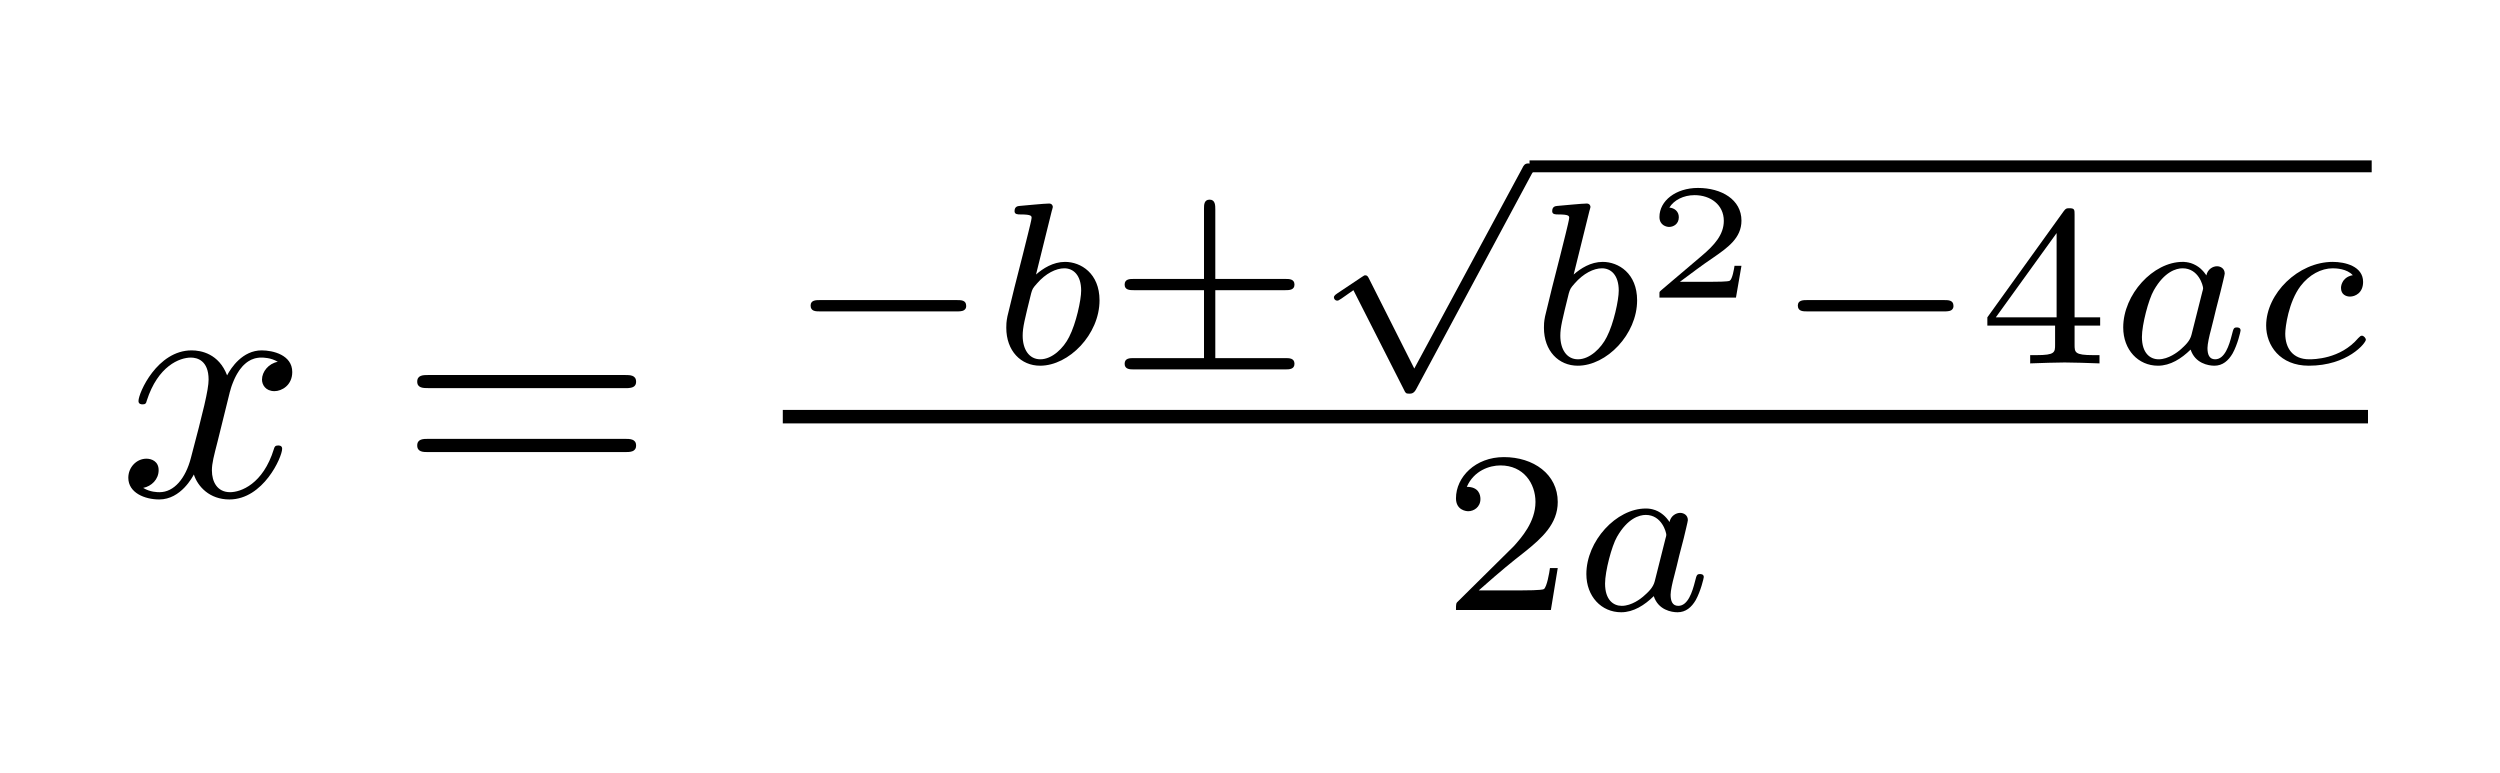
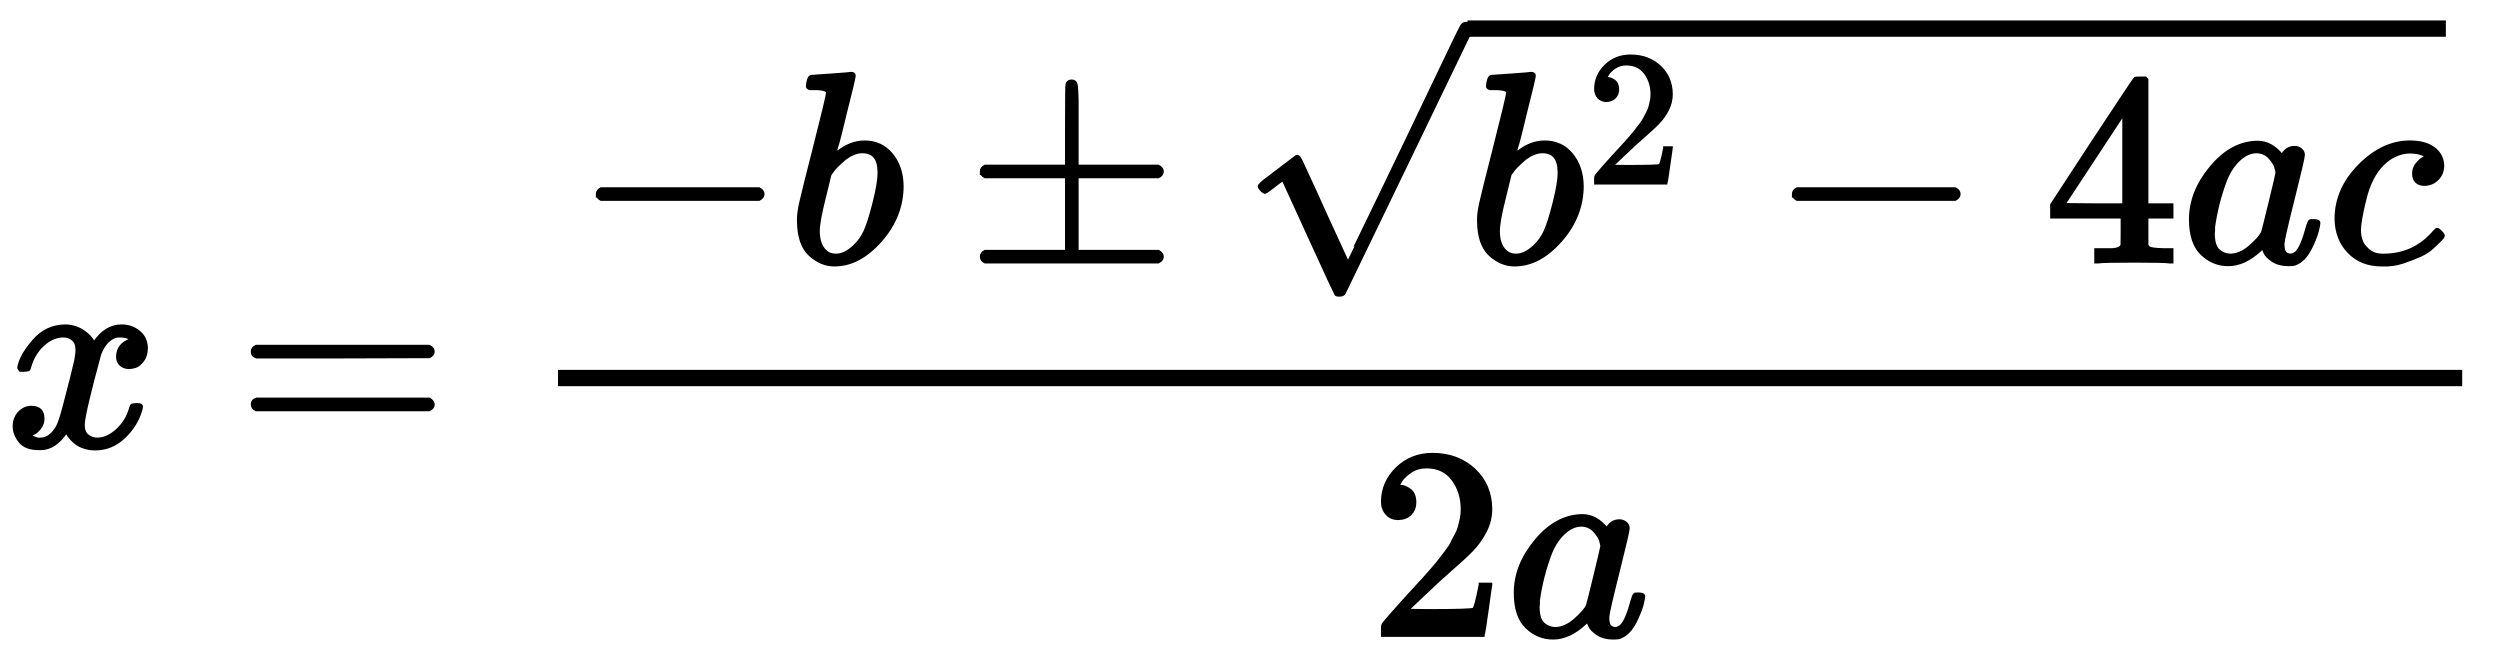
- <svg xmlns="http://www.w3.org/2000/svg" width="402.143" height="124.286" id="svg4980" version="1.1">
-   <defs id="defs4982" />
-   <g id="layer1" transform="translate(-192.5784,-580.6531)">
-     <g id="g4993">
-       <g id="g5176" transform="translate(-86.50371,300.6294)">
-         <g font-size-adjust="none" font-stretch="normal" font-weight="normal" font-variant="normal" font-style="normal" stroke-miterlimit="10.433" xml:space="preserve" transform="matrix(1.062992,0,0,-1.062992,-186.0236,789.2717)" id="g5178" style="font-style:normal;font-variant:normal;font-weight:normal;font-stretch:normal;text-anchor:start;fill:none;stroke:#000000;stroke-linecap:butt;stroke-linejoin:miter;stroke-miterlimit:10.433;stroke-opacity:1;stroke-dasharray:none;stroke-dashoffset:0">
-           <path id="path5180" d="m 472.16,419.09 0.03,0.13 0.04,0.15 0.04,0.16 0.04,0.18 0.06,0.19 0.06,0.21 0.06,0.22 0.07,0.22 0.08,0.23 0.09,0.24 0.1,0.25 0.1,0.24 0.11,0.25 0.12,0.25 0.13,0.25 0.14,0.25 0.15,0.24 0.15,0.24 0.17,0.23 0.18,0.22 0.18,0.22 0.2,0.2 0.21,0.19 0.22,0.18 0.23,0.16 0.25,0.14 0.12,0.07 0.13,0.06 0.14,0.05 0.13,0.05 0.14,0.05 0.14,0.04 0.15,0.03 0.15,0.03 0.15,0.02 0.16,0.02 0.16,0.01 0.16,0 c 0.25,0 1.44,0 2.48,-0.64 -1.39,-0.25 -2.39,-1.5 -2.39,-2.69 0,-0.79 0.55,-1.75 1.89,-1.75 1.1,0 2.69,0.89 2.69,2.89 0,2.6 -2.94,3.28 -4.63,3.28 -2.89,0 -4.64,-2.64 -5.23,-3.78 -1.25,3.28 -3.94,3.78 -5.37,3.78 -5.19,0 -8.04,-6.42 -8.04,-7.67 0,-0.5 0.5,-0.5 0.61,-0.5 0.39,0 0.55,0.11 0.64,0.55 1.69,5.28 4.99,6.53 6.68,6.53 0.95,0 2.68,-0.44 2.68,-3.33 0,-1.54 -0.84,-4.89 -2.68,-11.86 -0.8,-3.09 -2.54,-5.18 -4.74,-5.18 -0.3,0 -1.44,0 -2.48,0.65 1.25,0.24 2.34,1.28 2.34,2.69 0,1.34 -1.09,1.73 -1.84,1.73 -1.5,0 -2.75,-1.29 -2.75,-2.89 0,-2.28 2.5,-3.28 4.68,-3.28 3.3,0 5.08,3.49 5.24,3.78 0.59,-1.84 2.39,-3.78 5.37,-3.78 5.14,0 7.99,6.42 7.99,7.67 0,0.5 -0.45,0.5 -0.61,0.5 -0.44,0 -0.55,-0.2 -0.64,-0.54 -1.64,-5.33 -5.03,-6.53 -6.63,-6.53 -1.95,0 -2.75,1.59 -2.75,3.29 0,1.1 0.3,2.19 0.86,4.38 z" style="fill:#000000;stroke-width:0" />
-           <path id="path5182" d="m 532.11,420.34 0.14,0 0.15,0 0.14,0 0.07,0.01 0.08,0 0.07,0.01 0.07,0.01 0.07,0.01 0.07,0.01 0.07,0.01 0.06,0.02 0.07,0.02 0.06,0.02 0.06,0.02 0.06,0.03 0.06,0.03 0.05,0.04 0.05,0.03 0.05,0.05 0.04,0.04 0.04,0.05 0.02,0.03 0.02,0.03 0.01,0.02 0.02,0.03 0.01,0.03 0.02,0.04 0.01,0.03 0.01,0.04 0.01,0.03 0.01,0.04 0,0.04 0.01,0.04 0,0.04 0.01,0.04 0,0.04 0,0.05 c 0,1 -0.95,1 -1.64,1 h -29.84 c -0.71,0 -1.64,0 -1.64,-1 0,-0.98 0.93,-0.98 1.68,-0.98 z" style="fill:#000000;stroke-width:0" />
-           <path id="path5184" d="m 532.16,410.66 0.07,0 0.06,0 0.14,0.01 0.14,0 0.07,0 0.07,0.01 0.07,0.01 0.07,0 0.06,0.01 0.07,0.02 0.07,0.01 0.06,0.02 0.07,0.02 0.06,0.02 0.06,0.02 0.06,0.03 0.05,0.03 0.05,0.04 0.05,0.04 0.05,0.04 0.04,0.05 0.02,0.02 0.02,0.03 0.02,0.02 0.02,0.03 0.01,0.03 0.02,0.03 0.01,0.03 0.02,0.03 0.01,0.04 0.01,0.03 0.01,0.04 0.01,0.04 0,0.04 0.01,0.04 0,0.04 0.01,0.04 0,0.05 0,0.04 c 0,1 -0.95,1 -1.69,1 h -29.75 c -0.75,0 -1.68,0 -1.68,-1 0,-1 0.93,-1 1.64,-1 z" style="fill:#000000;stroke-width:0" />
-           <path id="path5186" d="m 582.36,431.95 0.06,0 0.05,0 0.11,0 0.12,0.01 0.06,0 0.06,0.01 0.06,0 0.06,0.01 0.05,0.01 0.06,0.01 0.06,0.01 0.05,0.01 0.06,0.02 0.05,0.02 0.05,0.02 0.05,0.02 0.05,0.03 0.04,0.03 0.04,0.03 0.04,0.04 0.04,0.04 0.02,0.02 0.02,0.02 0.01,0.02 0.02,0.03 0.01,0.02 0.01,0.03 0.02,0.02 0.01,0.03 0.01,0.03 0.01,0.03 0.01,0.03 0,0.03 0.01,0.03 0,0.04 0.01,0.03 0,0.04 0,0.04 0,0.04 c 0,0.86 -0.79,0.86 -1.39,0.86 H 561.6 c -0.57,0 -1.39,0 -1.39,-0.83 0,-0.88 0.79,-0.88 1.39,-0.88 z" style="fill:#000000;stroke-width:0" />
-           <path id="path5188" d="m 596.72,447.22 0,0 0.01,0.01 0,0 0,0.01 0,0 0,0.01 0.01,0 0,0.01 0,0.01 0,0 0.01,0.02 0,0.02 0.01,0.02 0,0.02 0.01,0.02 0.01,0.02 0,0.02 0.01,0.02 0,0.03 0.01,0.04 0.02,0.05 0,0.02 0.01,0.03 0,0.02 0.01,0.02 0,0.02 0.01,0.02 0,0.01 0,0.02 0,0.01 0.01,0 0,0.01 0,0.01 0,0 0,0.01 0,0 0,0.01 0,0 0,0 0,0 0,0.01 c 0,0.18 -0.14,0.5 -0.56,0.5 -0.7,0 -3.59,-0.29 -4.45,-0.36 -0.28,-0.03 -0.78,-0.07 -0.78,-0.8 0,-0.49 0.5,-0.49 0.9,-0.49 1.68,0 1.68,-0.24 1.68,-0.53 0,-0.23 -0.35,-1.62 -0.55,-2.43 l -0.8,-3.21 c -0.33,-1.18 -2.23,-8.81 -2.31,-9.26 -0.17,-0.85 -0.17,-1.3 -0.17,-1.71 0,-3.53 2.23,-5.75 5.12,-5.75 l 0.03,0.97 c -1.7,0 -2.67,1.5 -2.67,3.57 0,1.28 0.31,2.46 1.28,6.4 0.2,0.66 0.2,0.74 0.88,1.5 1.32,1.53 2.89,2.3 4.14,2.3 1.36,0 2.55,-1.02 2.55,-3.38 0,-1.43 -0.77,-4.98 -1.82,-7.01 -0.84,-1.7 -2.58,-3.38 -4.36,-3.38 h 0 l -0.03,-0.97 c 4.36,0 8.99,4.74 8.99,9.89 0,4.08 -2.82,5.82 -5.22,5.82 -1.81,0 -3.35,-1 -4.39,-1.91 z" style="fill:#000000;stroke-width:0" />
-           <path id="path5190" d="m 621.45,435.16 h 10.59 c 0.56,0 1.39,0 1.39,0.84 0,0.86 -0.8,0.86 -1.39,0.86 h -10.59 v 10.5 c 0,0.62 0,1.5 -0.86,1.5 -0.85,0 -0.85,-0.81 -0.85,-1.33 v -10.67 h -10.62 c -0.6,0 -1.39,0 -1.39,-0.86 0,-0.84 0.82,-0.84 1.39,-0.84 h 10.62 v -10.28 h -10.62 c -0.6,0 -1.39,0 -1.39,-0.86 0,-0.85 0.82,-0.85 1.39,-0.85 h 22.92 c 0.56,0 1.39,0 1.39,0.85 0,0.86 -0.8,0.86 -1.39,0.86 h -10.59 z" style="fill:#000000;stroke-width:0" />
-           <path id="path5192" d="m 651.56,423.3 -6.83,13.56 c -0.17,0.34 -0.28,0.55 -0.56,0.55 -0.14,0 -0.2,0 -0.57,-0.27 l -3.71,-2.48 c -0.49,-0.32 -0.49,-0.49 -0.49,-0.6 0,-0.2 0.17,-0.48 0.49,-0.48 0.14,0 0.2,0 0.65,0.31 0.39,0.28 1.39,0.99 1.81,1.27 L 650,420.09 c 0.23,-0.51 0.31,-0.59 0.79,-0.59 0.31,0 0.69,0 1.05,0.67 l 17.51,32.61 c 0.29,0.45 0.29,0.52 0.29,0.7 0,0.55 -0.46,0.86 -0.83,0.86 -0.53,0 -0.71,-0.31 -0.91,-0.73 z" style="fill:#000000;stroke-width:0" />
-           <polyline id="polyline5194" points="669,453 796.44,453 796.44,454.8 669,454.8 " style="fill:#000000;fill-rule:nonzero;stroke-width:0" />
-           <path id="path5196" d="m 678.08,447.22 0,0 0.01,0.01 0,0 0,0.01 0,0 0,0.01 0,0 0.01,0.01 0,0.01 0,0 0.01,0.02 0,0.02 0.01,0.02 0,0.02 0.01,0.02 0,0.02 0.01,0.02 0.01,0.02 0,0.03 0.01,0.04 0.02,0.05 0,0.02 0.01,0.03 0,0.02 0.01,0.02 0,0.02 0.01,0.02 0,0.01 0,0.02 0,0.01 0.01,0 0,0.01 0,0.01 0,0 0,0.01 0,0 0,0.01 0,0 0,0 0,0 0,0.01 c 0,0.18 -0.14,0.5 -0.56,0.5 -0.7,0 -3.59,-0.29 -4.45,-0.36 -0.28,-0.03 -0.78,-0.07 -0.78,-0.8 0,-0.49 0.5,-0.49 0.9,-0.49 1.67,0 1.67,-0.24 1.67,-0.53 0,-0.23 -0.34,-1.62 -0.54,-2.43 l -0.8,-3.21 c -0.33,-1.18 -2.23,-8.81 -2.31,-9.26 -0.17,-0.85 -0.17,-1.3 -0.17,-1.71 0,-3.53 2.23,-5.75 5.12,-5.75 l 0.03,0.97 c -1.7,0 -2.67,1.5 -2.67,3.57 0,1.28 0.31,2.46 1.28,6.4 0.21,0.66 0.21,0.74 0.88,1.5 1.33,1.53 2.89,2.3 4.14,2.3 1.36,0 2.54,-1.02 2.54,-3.38 0,-1.43 -0.76,-4.98 -1.81,-7.01 -0.84,-1.7 -2.58,-3.38 -4.36,-3.38 h 0 l -0.03,-0.97 c 4.36,0 8.98,4.74 8.98,9.89 0,4.08 -2.81,5.82 -5.21,5.82 -1.82,0 -3.35,-1 -4.39,-1.91 z" style="fill:#000000;stroke-width:0" />
-           <path id="path5198" d="m 701.07,438.85 h -1.05 c -0.07,-0.48 -0.32,-2.01 -0.72,-2.26 -0.2,-0.16 -2.29,-0.16 -2.67,-0.16 h -4.87 c 1.64,1.22 3.48,2.61 4.98,3.61 2.24,1.55 4.33,3 4.33,5.64 0,3.19 -3.02,4.95 -6.58,4.95 -3.36,0 -5.83,-1.95 -5.83,-4.39 0,-1.29 1.1,-1.51 1.46,-1.51 0.67,0 1.47,0.45 1.47,1.47 0,0.89 -0.66,1.39 -1.43,1.46 0.69,1.13 2.14,1.88 3.82,1.88 2.4,0 4.42,-1.45 4.42,-3.89 0,-2.1 -1.44,-3.69 -3.36,-5.31 l -6.08,-5.16 c -0.25,-0.22 -0.26,-0.22 -0.3,-0.39 v -0.75 h 11.58 z" style="fill:#000000;stroke-width:0" />
-           <path id="path5200" d="m 731.76,431.95 0.06,0 0.05,0 0.11,0 0.12,0.01 0.06,0 0.06,0.01 0.05,0 0.06,0.01 0.06,0.01 0.06,0.01 0.06,0.01 0.05,0.01 0.05,0.02 0.06,0.02 0.05,0.02 0.05,0.02 0.05,0.03 0.04,0.03 0.04,0.03 0.04,0.04 0.04,0.04 0.02,0.02 0.01,0.02 0.02,0.02 0.01,0.03 0.02,0.02 0.01,0.03 0.01,0.02 0.02,0.03 0.01,0.03 0.01,0.03 0,0.03 0.01,0.03 0.01,0.03 0,0.04 0.01,0.03 0,0.04 0,0.04 0,0.04 c 0,0.86 -0.8,0.86 -1.39,0.86 H 711 c -0.57,0 -1.4,0 -1.4,-0.83 0,-0.88 0.8,-0.88 1.4,-0.88 z" style="fill:#000000;stroke-width:0" />
-           <path id="path5202" d="m 755.35,429.8 v 1.25 h -3.87 v 15.54 c 0,0.72 0,0.97 -0.76,0.97 -0.43,0 -0.57,0 -0.91,-0.48 l -11.53,-16.03 v -1.25 h 10.25 l 0.23,1.25 h -9.2 l 9.2,12.75 v -12.75 l -0.23,-1.25 v -2.86 c 0,-1.19 0,-1.61 -2.83,-1.61 h -0.94 v -1.25 c 1.74,0.06 3.97,0.14 5.22,0.14 1.3,0 3.52,-0.08 5.27,-0.14 v 1.25 h -0.94 c -2.83,0 -2.83,0.42 -2.83,1.61 v 2.86 z" style="fill:#000000;stroke-width:0" />
-           <path id="path5204" d="m 771.42,437.39 -0.07,0.11 -0.07,0.1 -0.08,0.1 -0.08,0.11 -0.08,0.1 -0.08,0.09 -0.09,0.1 -0.09,0.09 -0.09,0.09 -0.09,0.09 -0.1,0.09 -0.1,0.08 -0.1,0.08 -0.11,0.08 -0.11,0.07 -0.11,0.07 -0.11,0.07 -0.12,0.06 -0.12,0.06 -0.12,0.06 -0.12,0.05 -0.13,0.05 -0.13,0.05 -0.13,0.04 -0.14,0.03 -0.14,0.04 -0.14,0.02 -0.14,0.03 -0.15,0.01 -0.15,0.02 -0.15,0.01 -0.16,0 v -0.97 c 2.44,0 3.11,-2.64 3.11,-3.03 0,-0.14 -0.08,-0.39 -0.11,-0.49 l -1.64,-6.51 c -0.23,-0.99 -1,-1.67 -1.76,-2.35 -0.32,-0.26 -1.72,-1.39 -3.22,-1.39 -1.28,0 -2.53,0.91 -2.53,3.38 0,1.86 1,5.69 1.81,7.08 1.59,2.79 3.37,3.31 4.34,3.31 v 0.97 c -4.45,0 -8.98,-4.91 -8.98,-9.92 0,-3.38 2.26,-5.79 5.26,-5.79 1.88,0 3.55,1.08 4.94,2.44 0.68,-2.09 2.69,-2.44 3.6,-2.44 1.25,0 2.12,0.77 2.75,1.85 0.76,1.36 1.21,3.34 1.21,3.48 0,0.46 -0.45,0.46 -0.54,0.46 -0.5,0 -0.53,-0.14 -0.77,-1.08 -0.42,-1.67 -1.09,-3.74 -2.54,-3.74 -0.91,0 -1.16,0.77 -1.16,1.71 0,0.59 0.28,1.86 0.53,2.76 0.23,0.94 0.6,2.36 0.77,3.13 l 0.68,2.65 c 0.22,0.91 0.63,2.55 0.63,2.72 0,0.77 -0.63,1.11 -1.17,1.11 -0.6,0 -1.41,-0.42 -1.61,-1.39 z" style="fill:#000000;stroke-width:0" />
-           <path id="path5206" d="m 793.58,437.42 -0.12,-0.02 -0.11,-0.02 -0.11,-0.03 -0.1,-0.04 -0.1,-0.04 -0.1,-0.04 -0.09,-0.04 -0.08,-0.05 -0.09,-0.05 -0.08,-0.06 -0.07,-0.05 -0.07,-0.06 -0.07,-0.07 -0.06,-0.06 -0.06,-0.07 -0.06,-0.06 -0.05,-0.07 -0.05,-0.07 -0.04,-0.08 -0.04,-0.07 -0.04,-0.07 -0.03,-0.08 -0.04,-0.08 -0.02,-0.07 -0.03,-0.08 -0.02,-0.07 -0.01,-0.08 -0.02,-0.08 -0.01,-0.07 -0.01,-0.08 0,-0.07 0,-0.07 c 0,-0.94 0.73,-1.28 1.36,-1.28 0.76,0 1.98,0.54 1.98,2.22 0,2.37 -2.72,3.03 -4.59,3.03 -5.24,0 -10.08,-4.8 -10.08,-9.64 0,-3 2.09,-6.07 6.45,-6.07 5.89,0 8.64,3.44 8.64,3.94 0,0.21 -0.31,0.6 -0.59,0.6 -0.2,0 -0.28,-0.08 -0.56,-0.36 -2.72,-3.21 -6.8,-3.21 -7.43,-3.21 -2.5,0 -3.62,1.71 -3.62,3.88 0,1 0.5,4.8 2.31,7.2 1.31,1.72 3.13,2.69 4.88,2.69 0.48,0 2.15,-0.06 3.03,-1.05 z" style="fill:#000000;stroke-width:0" />
-           <polyline id="polyline5208" points="556,415 795.88,415 795.88,417.04 556,417.04 " style="fill:#000000;fill-rule:nonzero;stroke-width:0" />
-           <path id="path5210" d="m 673.27,393.11 h -1.18 c -0.1,-0.77 -0.46,-2.83 -0.91,-3.18 -0.27,-0.2 -2.95,-0.2 -3.44,-0.2 h -6.42 c 3.66,3.23 4.88,4.2 6.97,5.84 2.58,2.07 4.98,4.22 4.98,7.54 0,4.21 -3.68,6.79 -8.15,6.79 -4.32,0 -7.25,-3.03 -7.25,-6.23 0,-1.78 1.5,-1.96 1.86,-1.96 0.82,0 1.84,0.6 1.84,1.85 0,0.62 -0.25,1.84 -2.06,1.84 1.08,2.47 3.45,3.24 5.09,3.24 3.49,0 5.3,-2.71 5.3,-5.53 0,-3.04 -2.16,-5.44 -3.28,-6.69 l -8.39,-8.3 c -0.36,-0.31 -0.36,-0.39 -0.36,-1.36 h 14.36 z" style="fill:#000000;stroke-width:0" />
-           <path id="path5212" d="m 690.18,400.07 -0.07,0.11 -0.07,0.11 -0.08,0.1 -0.08,0.1 -0.08,0.1 -0.08,0.1 -0.09,0.09 -0.09,0.1 -0.09,0.09 -0.09,0.08 -0.1,0.09 -0.1,0.08 -0.1,0.08 -0.11,0.08 -0.1,0.07 -0.12,0.08 -0.11,0.06 -0.12,0.07 -0.11,0.06 -0.13,0.05 -0.12,0.06 -0.13,0.05 -0.13,0.04 -0.13,0.04 -0.14,0.04 -0.13,0.03 -0.15,0.03 -0.14,0.02 -0.15,0.02 -0.15,0.01 -0.15,0.01 -0.15,0 v -0.97 c 2.43,0 3.11,-2.64 3.11,-3.03 0,-0.14 -0.08,-0.39 -0.11,-0.48 l -1.64,-6.52 c -0.24,-0.98 -1,-1.67 -1.77,-2.34 -0.31,-0.27 -1.72,-1.39 -3.22,-1.39 -1.28,0 -2.53,0.9 -2.53,3.37 0,1.86 1,5.69 1.81,7.08 1.6,2.8 3.38,3.31 4.35,3.31 v 0.97 c -4.46,0 -8.99,-4.91 -8.99,-9.92 0,-3.38 2.27,-5.78 5.27,-5.78 1.87,0 3.54,1.08 4.93,2.44 0.68,-2.1 2.69,-2.44 3.6,-2.44 1.25,0 2.12,0.76 2.75,1.84 0.76,1.36 1.22,3.35 1.22,3.49 0,0.45 -0.46,0.45 -0.55,0.45 -0.5,0 -0.53,-0.14 -0.77,-1.08 -0.42,-1.67 -1.09,-3.73 -2.54,-3.73 -0.91,0 -1.16,0.76 -1.16,1.7 0,0.59 0.28,1.86 0.53,2.77 0.24,0.93 0.6,2.35 0.77,3.12 l 0.69,2.66 c 0.21,0.9 0.62,2.54 0.62,2.72 0,0.76 -0.62,1.1 -1.17,1.1 -0.59,0 -1.41,-0.42 -1.61,-1.39 z" style="fill:#000000;stroke-width:0" />
+ <svg xmlns="http://www.w3.org/2000/svg" xmlns:xlink="http://www.w3.org/1999/xlink" width="21.333ex" height="5.5ex" style="vertical-align: -1.667ex; margin-bottom: 1px; margin-top: 1px;" viewBox="0 -1639.1 9153.5 2368.4" role="math" aria-labelledby="MathJax-SVG-1-Title MathJax-SVG-1-Desc">
+   <defs aria-hidden="true">
+     <path stroke-width="10" id="E1-MJMATHI-78" d="M52 289Q59 331 106 386T222 442Q257 442 286 424T329 379Q371 442 430 442Q467 442 494 420T522 361Q522 332 508 314T481 292T458 288Q439 288 427 299T415 328Q415 374 465 391Q454 404 425 404Q412 404 406 402Q368 386 350 336Q290 115 290 78Q290 50 306 38T341 26Q378 26 414 59T463 140Q466 150 469 151T485 153H489Q504 153 504 145Q504 144 502 134Q486 77 440 33T333 -11Q263 -11 227 52Q186 -10 133 -10H127Q78 -10 57 16T35 71Q35 103 54 123T99 143Q142 143 142 101Q142 81 130 66T107 46T94 41L91 40Q91 39 97 36T113 29T132 26Q168 26 194 71Q203 87 217 139T245 247T261 313Q266 340 266 352Q266 380 251 392T217 404Q177 404 142 372T93 290Q91 281 88 280T72 278H58Q52 284 52 289Z" />
+     <path stroke-width="10" id="E1-MJMAIN-3D" d="M56 347Q56 360 70 367H707Q722 359 722 347Q722 336 708 328L390 327H72Q56 332 56 347ZM56 153Q56 168 72 173H708Q722 163 722 153Q722 140 707 133H70Q56 140 56 153Z" />
+     <path stroke-width="10" id="E1-MJMAIN-2212" d="M84 237T84 250T98 270H679Q694 262 694 250T679 230H98Q84 237 84 250Z" />
+     <path stroke-width="10" id="E1-MJMATHI-62" d="M73 647Q73 657 77 670T89 683Q90 683 161 688T234 694Q246 694 246 685T212 542Q204 508 195 472T180 418L176 399Q176 396 182 402Q231 442 283 442Q345 442 383 396T422 280Q422 169 343 79T173 -11Q123 -11 82 27T40 150V159Q40 180 48 217T97 414Q147 611 147 623T109 637Q104 637 101 637H96Q86 637 83 637T76 640T73 647ZM336 325V331Q336 405 275 405Q258 405 240 397T207 376T181 352T163 330L157 322L136 236Q114 150 114 114Q114 66 138 42Q154 26 178 26Q211 26 245 58Q270 81 285 114T318 219Q336 291 336 325Z" />
+     <path stroke-width="10" id="E1-MJMAIN-B1" d="M56 320T56 333T70 353H369V502Q369 651 371 655Q376 666 388 666Q402 666 405 654T409 596V500V353H707Q722 345 722 333Q722 320 707 313H409V40H707Q722 32 722 20T707 0H70Q56 7 56 20T70 40H369V313H70Q56 320 56 333Z" />
+     <path stroke-width="10" id="E1-MJMAIN-32" d="M109 429Q82 429 66 447T50 491Q50 562 103 614T235 666Q326 666 387 610T449 465Q449 422 429 383T381 315T301 241Q265 210 201 149L142 93L218 92Q375 92 385 97Q392 99 409 186V189H449V186Q448 183 436 95T421 3V0H50V19V31Q50 38 56 46T86 81Q115 113 136 137Q145 147 170 174T204 211T233 244T261 278T284 308T305 340T320 369T333 401T340 431T343 464Q343 527 309 573T212 619Q179 619 154 602T119 569T109 550Q109 549 114 549Q132 549 151 535T170 489Q170 464 154 447T109 429Z" />
+     <path stroke-width="10" id="E1-MJMAIN-34" d="M462 0Q444 3 333 3Q217 3 199 0H190V46H221Q241 46 248 46T265 48T279 53T286 61Q287 63 287 115V165H28V211L179 442Q332 674 334 675Q336 677 355 677H373L379 671V211H471V165H379V114Q379 73 379 66T385 54Q393 47 442 46H471V0H462ZM293 211V545L74 212L183 211H293Z" />
+     <path stroke-width="10" id="E1-MJMATHI-61" d="M33 157Q33 258 109 349T280 441Q331 441 370 392Q386 422 416 422Q429 422 439 414T449 394Q449 381 412 234T374 68Q374 43 381 35T402 26Q411 27 422 35Q443 55 463 131Q469 151 473 152Q475 153 483 153H487Q506 153 506 144Q506 138 501 117T481 63T449 13Q436 0 417 -8Q409 -10 393 -10Q359 -10 336 5T306 36L300 51Q299 52 296 50Q294 48 292 46Q233 -10 172 -10Q117 -10 75 30T33 157ZM351 328Q351 334 346 350T323 385T277 405Q242 405 210 374T160 293Q131 214 119 129Q119 126 119 118T118 106Q118 61 136 44T179 26Q217 26 254 59T298 110Q300 114 325 217T351 328Z" />
+     <path stroke-width="10" id="E1-MJMATHI-63" d="M34 159Q34 268 120 355T306 442Q362 442 394 418T427 355Q427 326 408 306T360 285Q341 285 330 295T319 325T330 359T352 380T366 386H367Q367 388 361 392T340 400T306 404Q276 404 249 390Q228 381 206 359Q162 315 142 235T121 119Q121 73 147 50Q169 26 205 26H209Q321 26 394 111Q403 121 406 121Q410 121 419 112T429 98T420 83T391 55T346 25T282 0T202 -11Q127 -11 81 37T34 159Z" />
+     <path stroke-width="10" id="E1-MJMAIN-221A" d="M95 178Q89 178 81 186T72 200T103 230T169 280T207 309Q209 311 212 311H213Q219 311 227 294T281 177Q300 134 312 108L397 -77Q398 -77 501 136T707 565T814 786Q820 800 834 800Q841 800 846 794T853 782V776L620 293L385 -193Q381 -200 366 -200Q357 -200 354 -197Q352 -195 256 15L160 225L144 214Q129 202 113 190T95 178Z" />
+   </defs>
+   <g stroke="currentColor" fill="currentColor" stroke-width="0" transform="matrix(1 0 0 -1 0 0)" aria-hidden="true">
+     <use xlink:href="#E1-MJMATHI-78" x="0" y="0" />
+     <use xlink:href="#E1-MJMAIN-3D" x="854" y="0" />
+     <g transform="translate(1637,0)">
+       <g transform="translate(397,0)">
+         <rect stroke="none" width="6997" height="60" x="0" y="220" />
+         <g transform="translate(60,676)">
+           <use xlink:href="#E1-MJMAIN-2212" x="0" y="0" />
+           <use xlink:href="#E1-MJMATHI-62" x="783" y="0" />
+           <use xlink:href="#E1-MJMAIN-B1" x="1439" y="0" />
+           <g transform="translate(2444,0)">
+             <use xlink:href="#E1-MJMAIN-221A" x="0" y="78" />
+             <rect stroke="none" width="3595" height="60" x="838" y="828" />
+             <g transform="translate(838,0)">
+               <use xlink:href="#E1-MJMATHI-62" x="0" y="0" />
+               <use transform="scale(0.707)" xlink:href="#E1-MJMAIN-32" x="613" y="408" />
+               <use xlink:href="#E1-MJMAIN-2212" x="1113" y="0" />
+               <use xlink:href="#E1-MJMAIN-34" x="2118" y="0" />
+               <use xlink:href="#E1-MJMATHI-61" x="2623" y="0" />
+               <use xlink:href="#E1-MJMATHI-63" x="3157" y="0" />
+             </g>
+           </g>
+         </g>
+         <g transform="translate(2979,-696)">
+           <use xlink:href="#E1-MJMAIN-32" x="0" y="0" />
+           <use xlink:href="#E1-MJMATHI-61" x="505" y="0" />
        </g>
      </g>
    </g>
  </g>
</svg>
